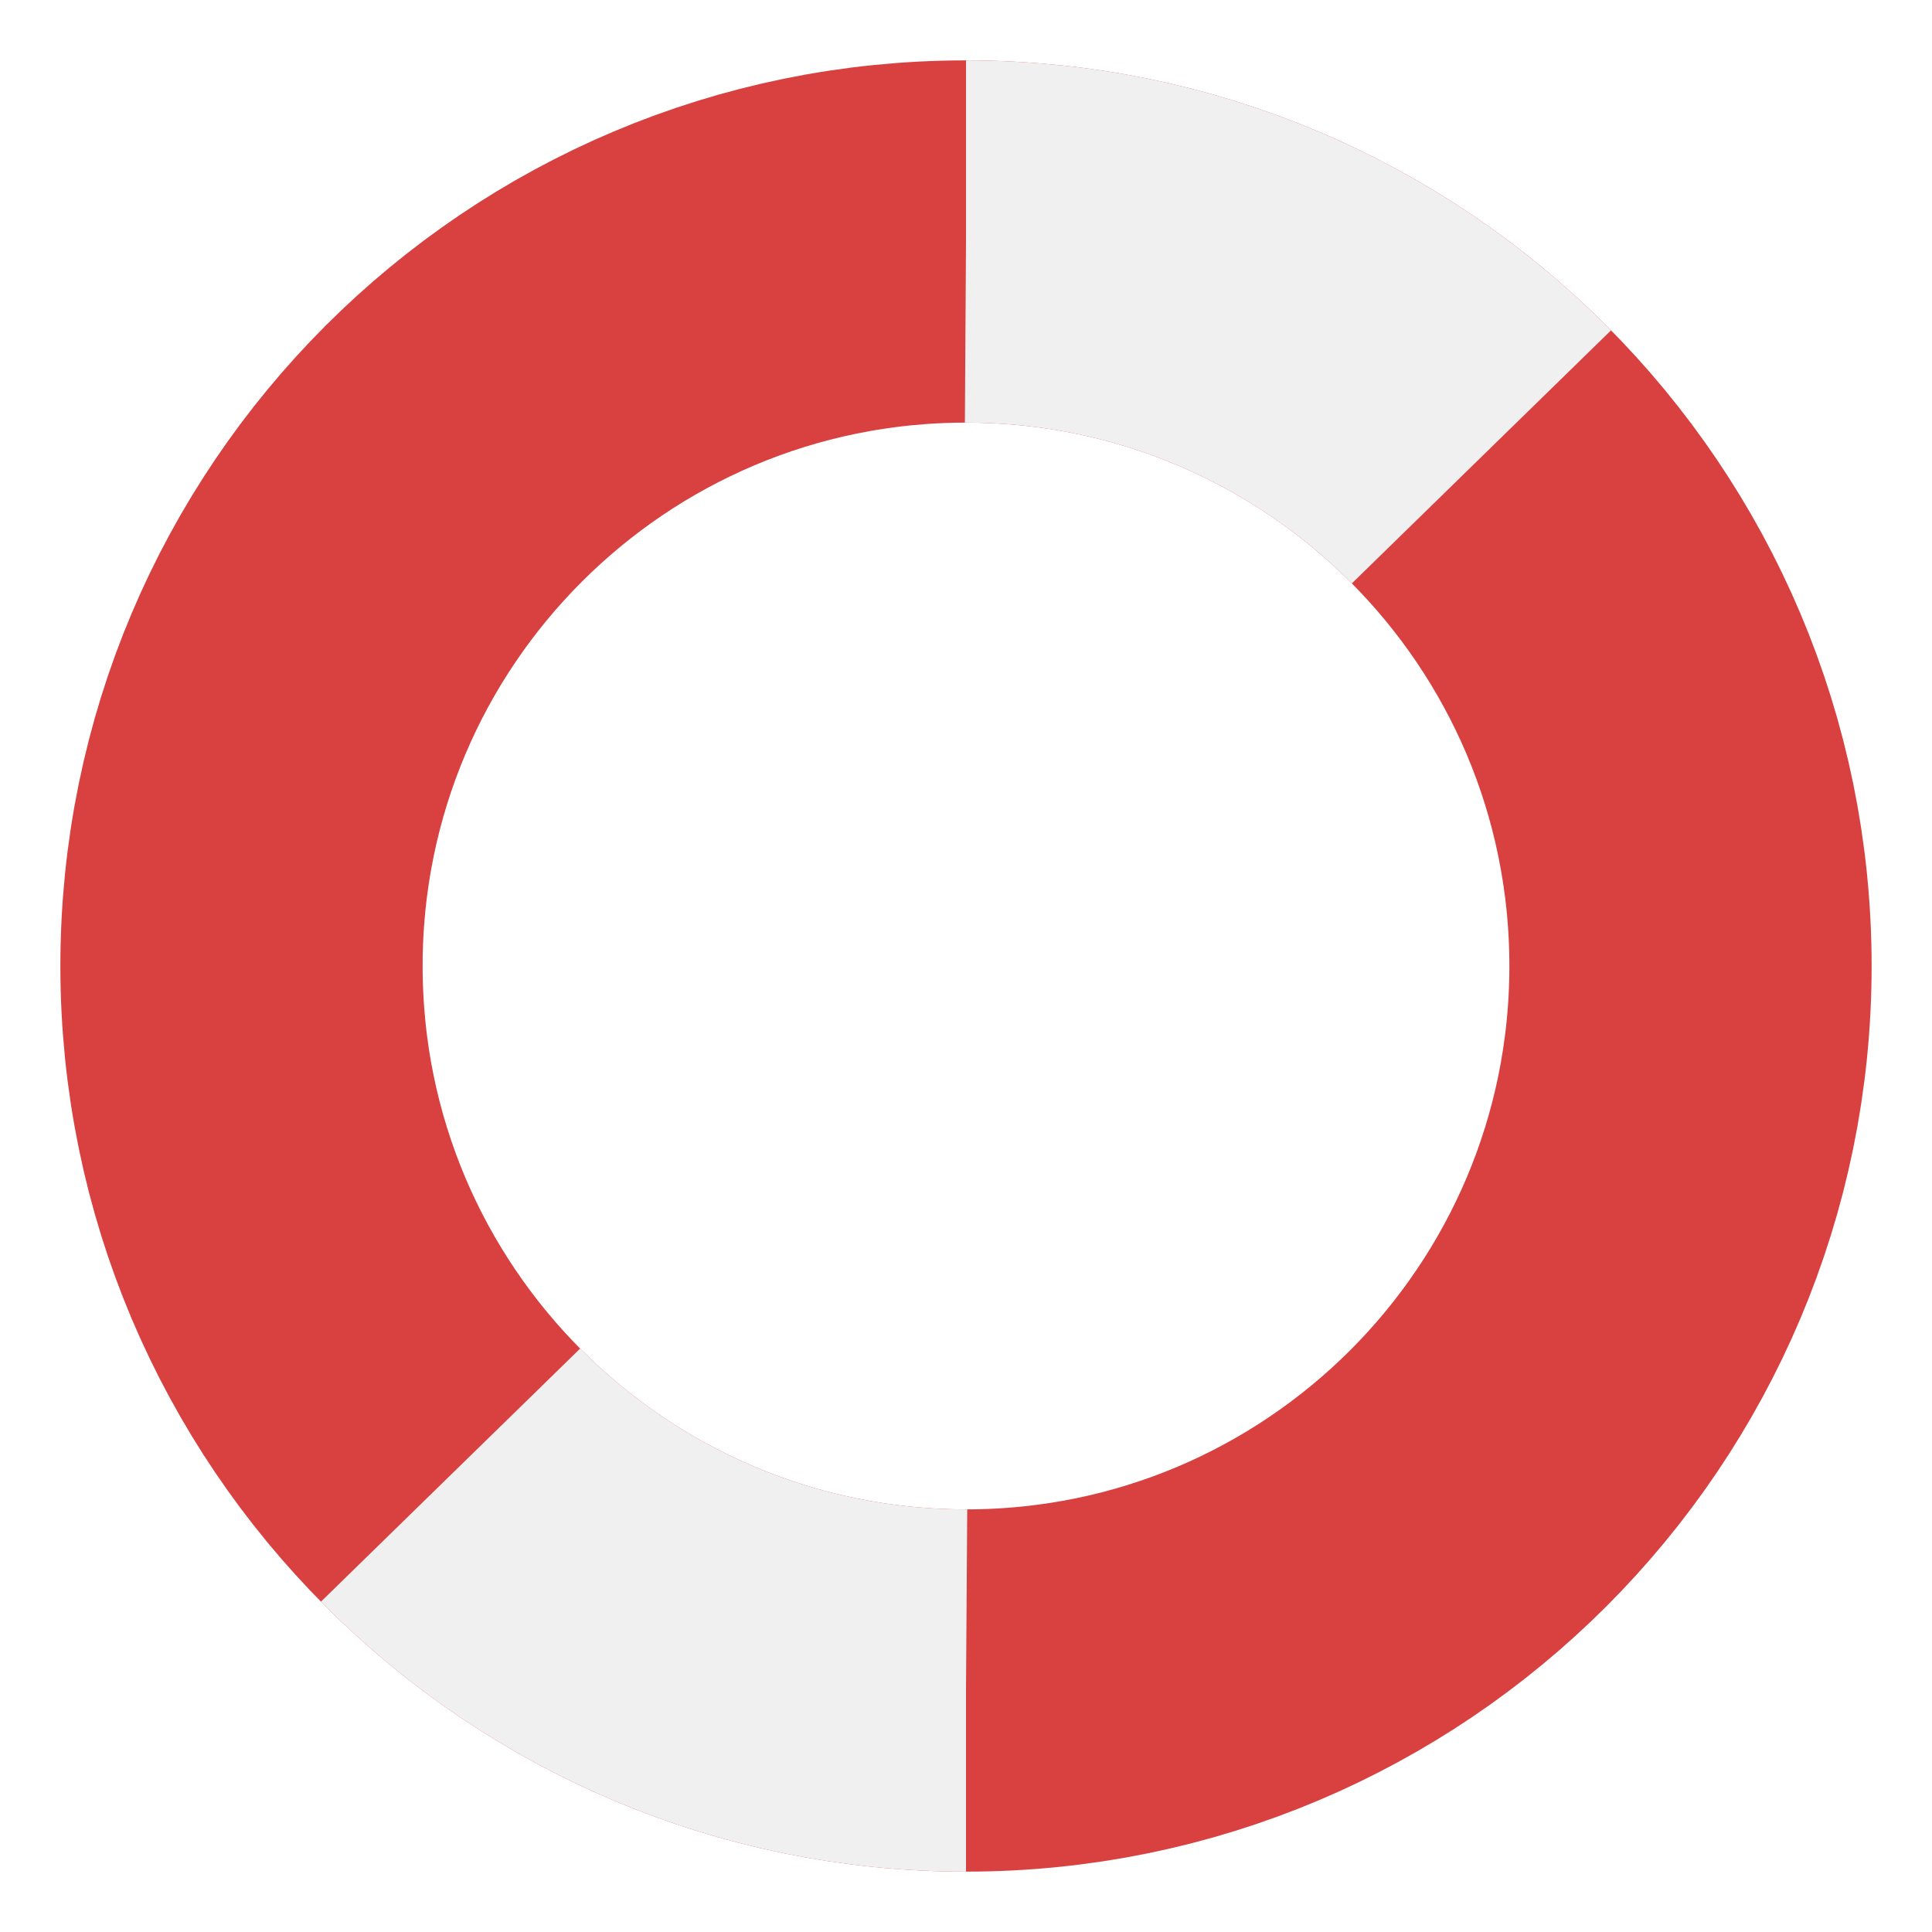
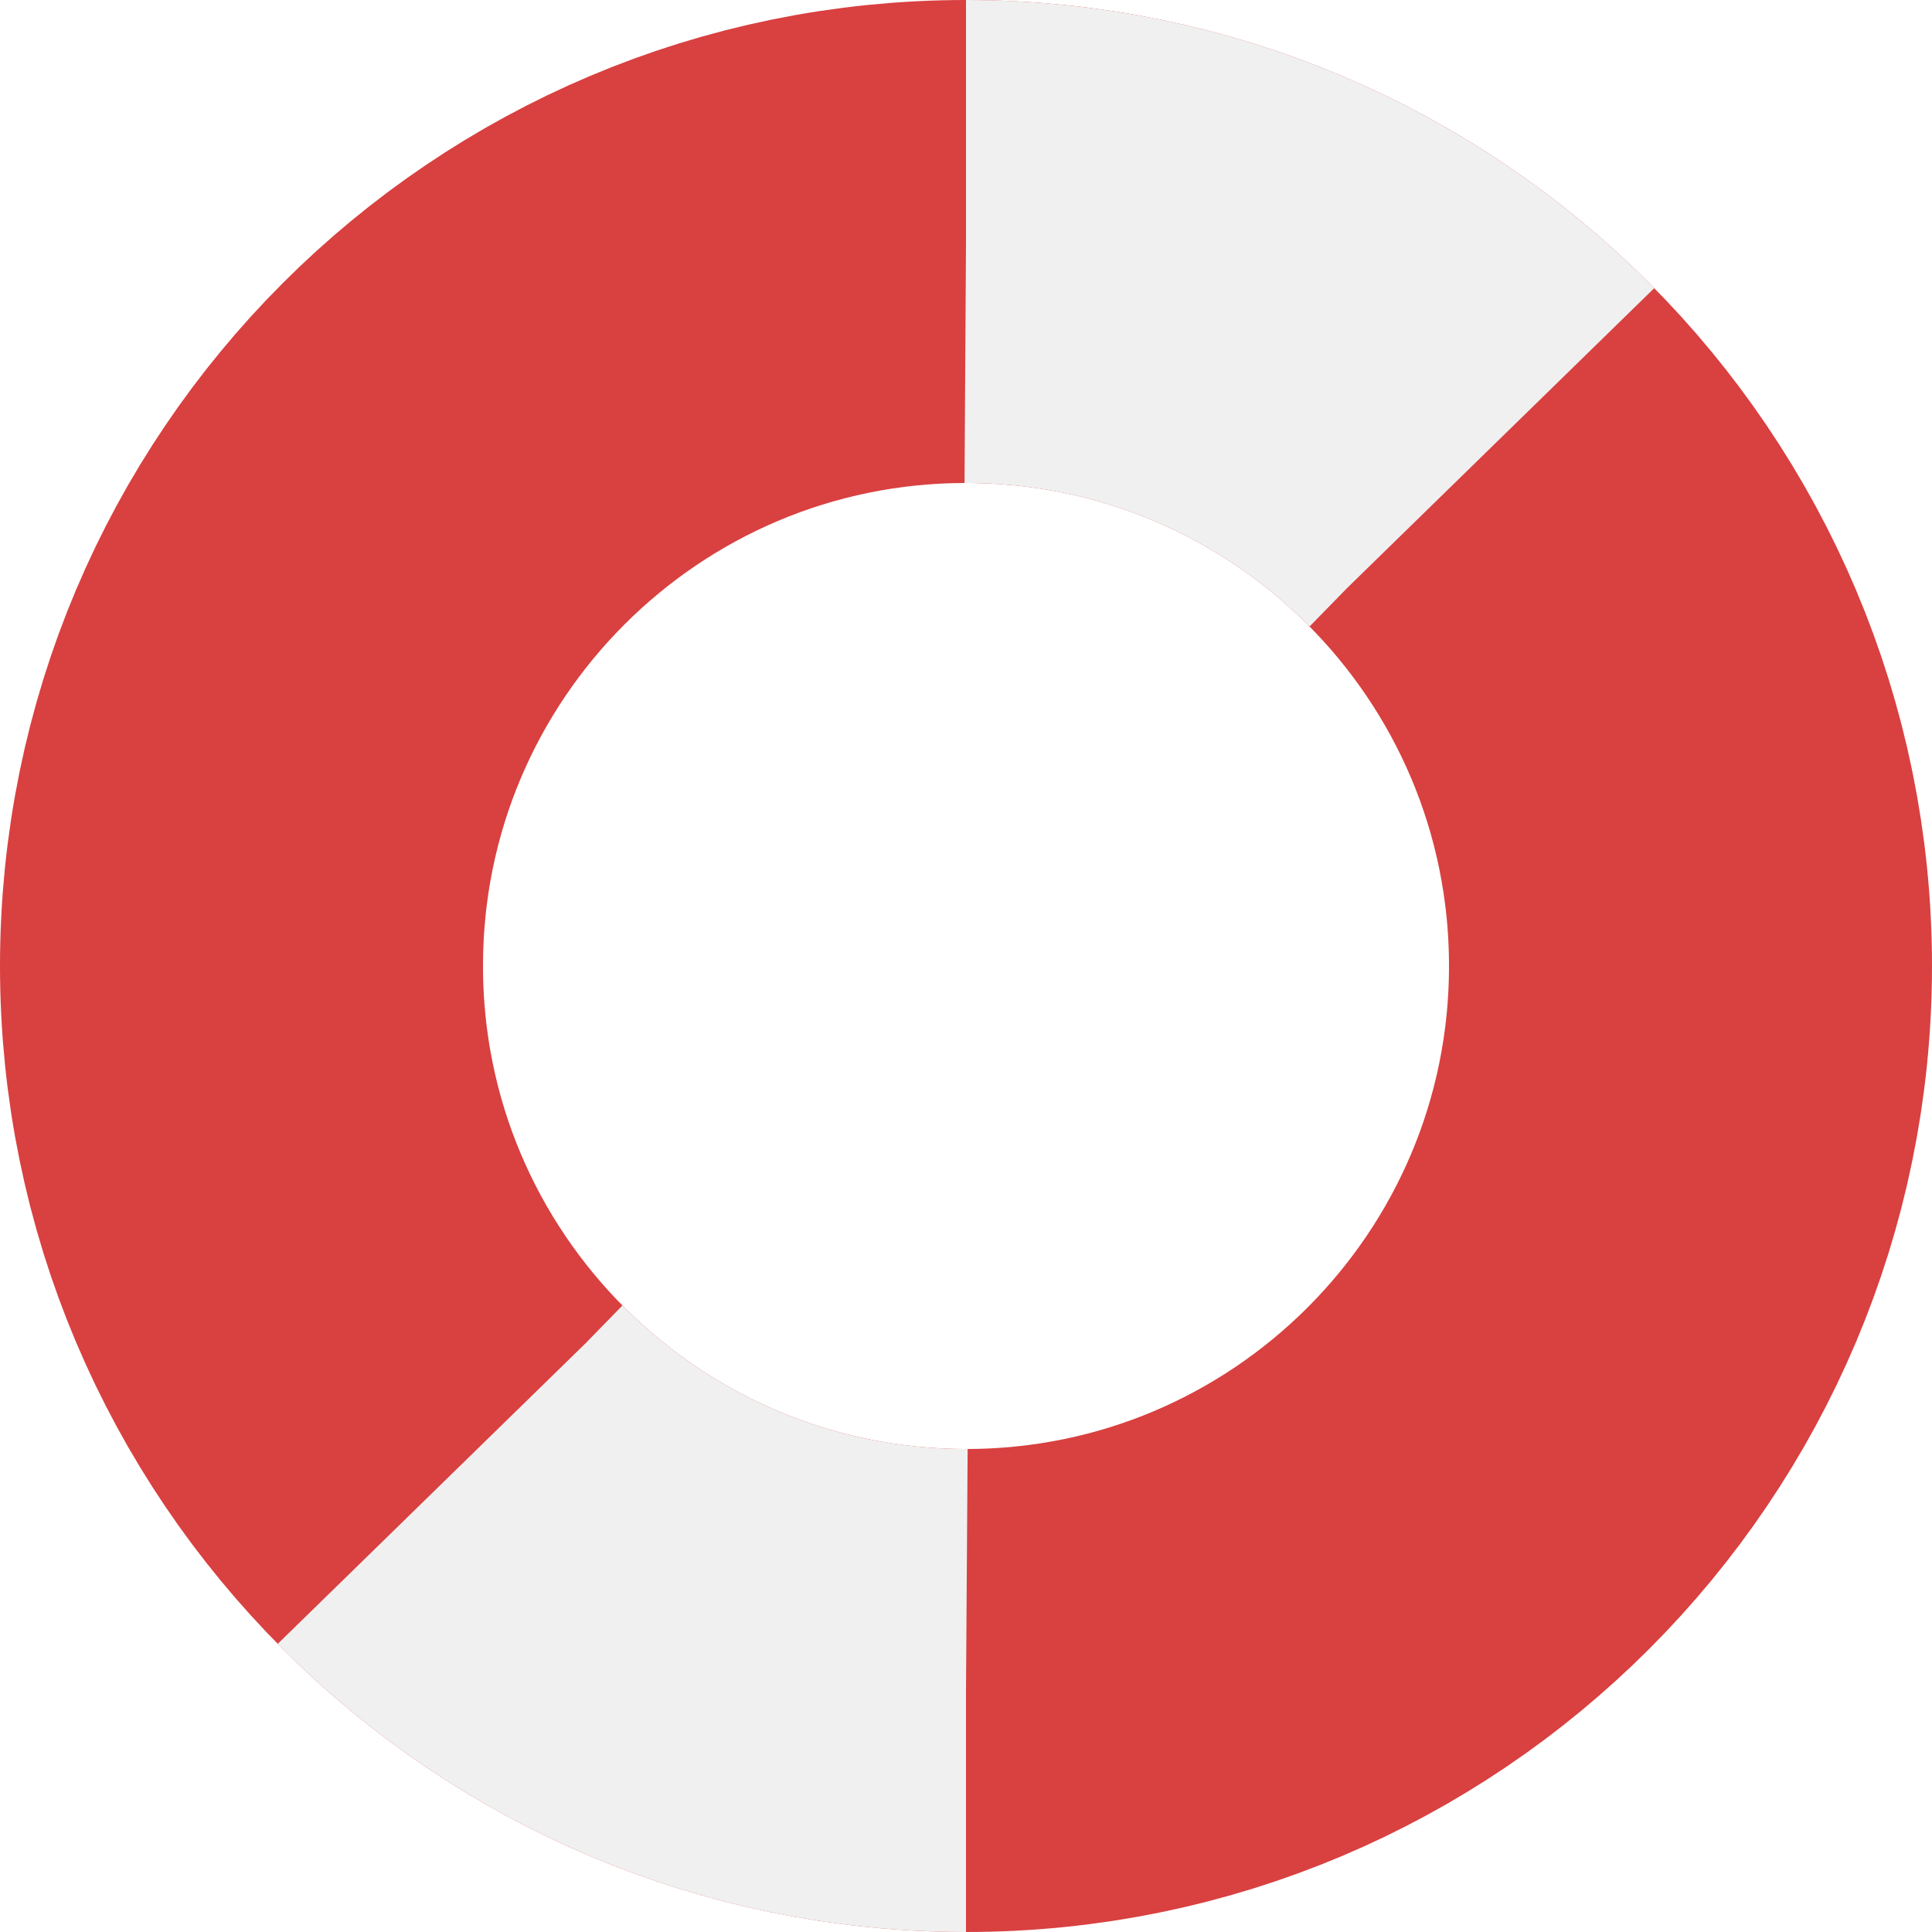
<svg xmlns="http://www.w3.org/2000/svg" viewBox="0 0 64 64">
-   <circle cx="32" cy="32" r="24" fill="none" stroke="#d94040" stroke-width="12" />
-   <path d="M32 8 A24 24 0 0 1 56 32" fill="none" stroke="#f0f0f0" stroke-width="12" stroke-dasharray="19 19" />
-   <path d="M32 56 A24 24 0 0 1 8 32" fill="none" stroke="#f0f0f0" stroke-width="12" stroke-dasharray="19 19" />
+   <circle cx="32" cy="32" r="24" fill="none" stroke="#d94040" stroke-width="16" />
+   <path d="M32 8 A24 24 0 0 1 56 32" fill="none" stroke="#f0f0f0" stroke-width="16" stroke-dasharray="19 19" />
+   <path d="M32 56 A24 24 0 0 1 8 32" fill="none" stroke="#f0f0f0" stroke-width="16" stroke-dasharray="19 19" />
</svg>
